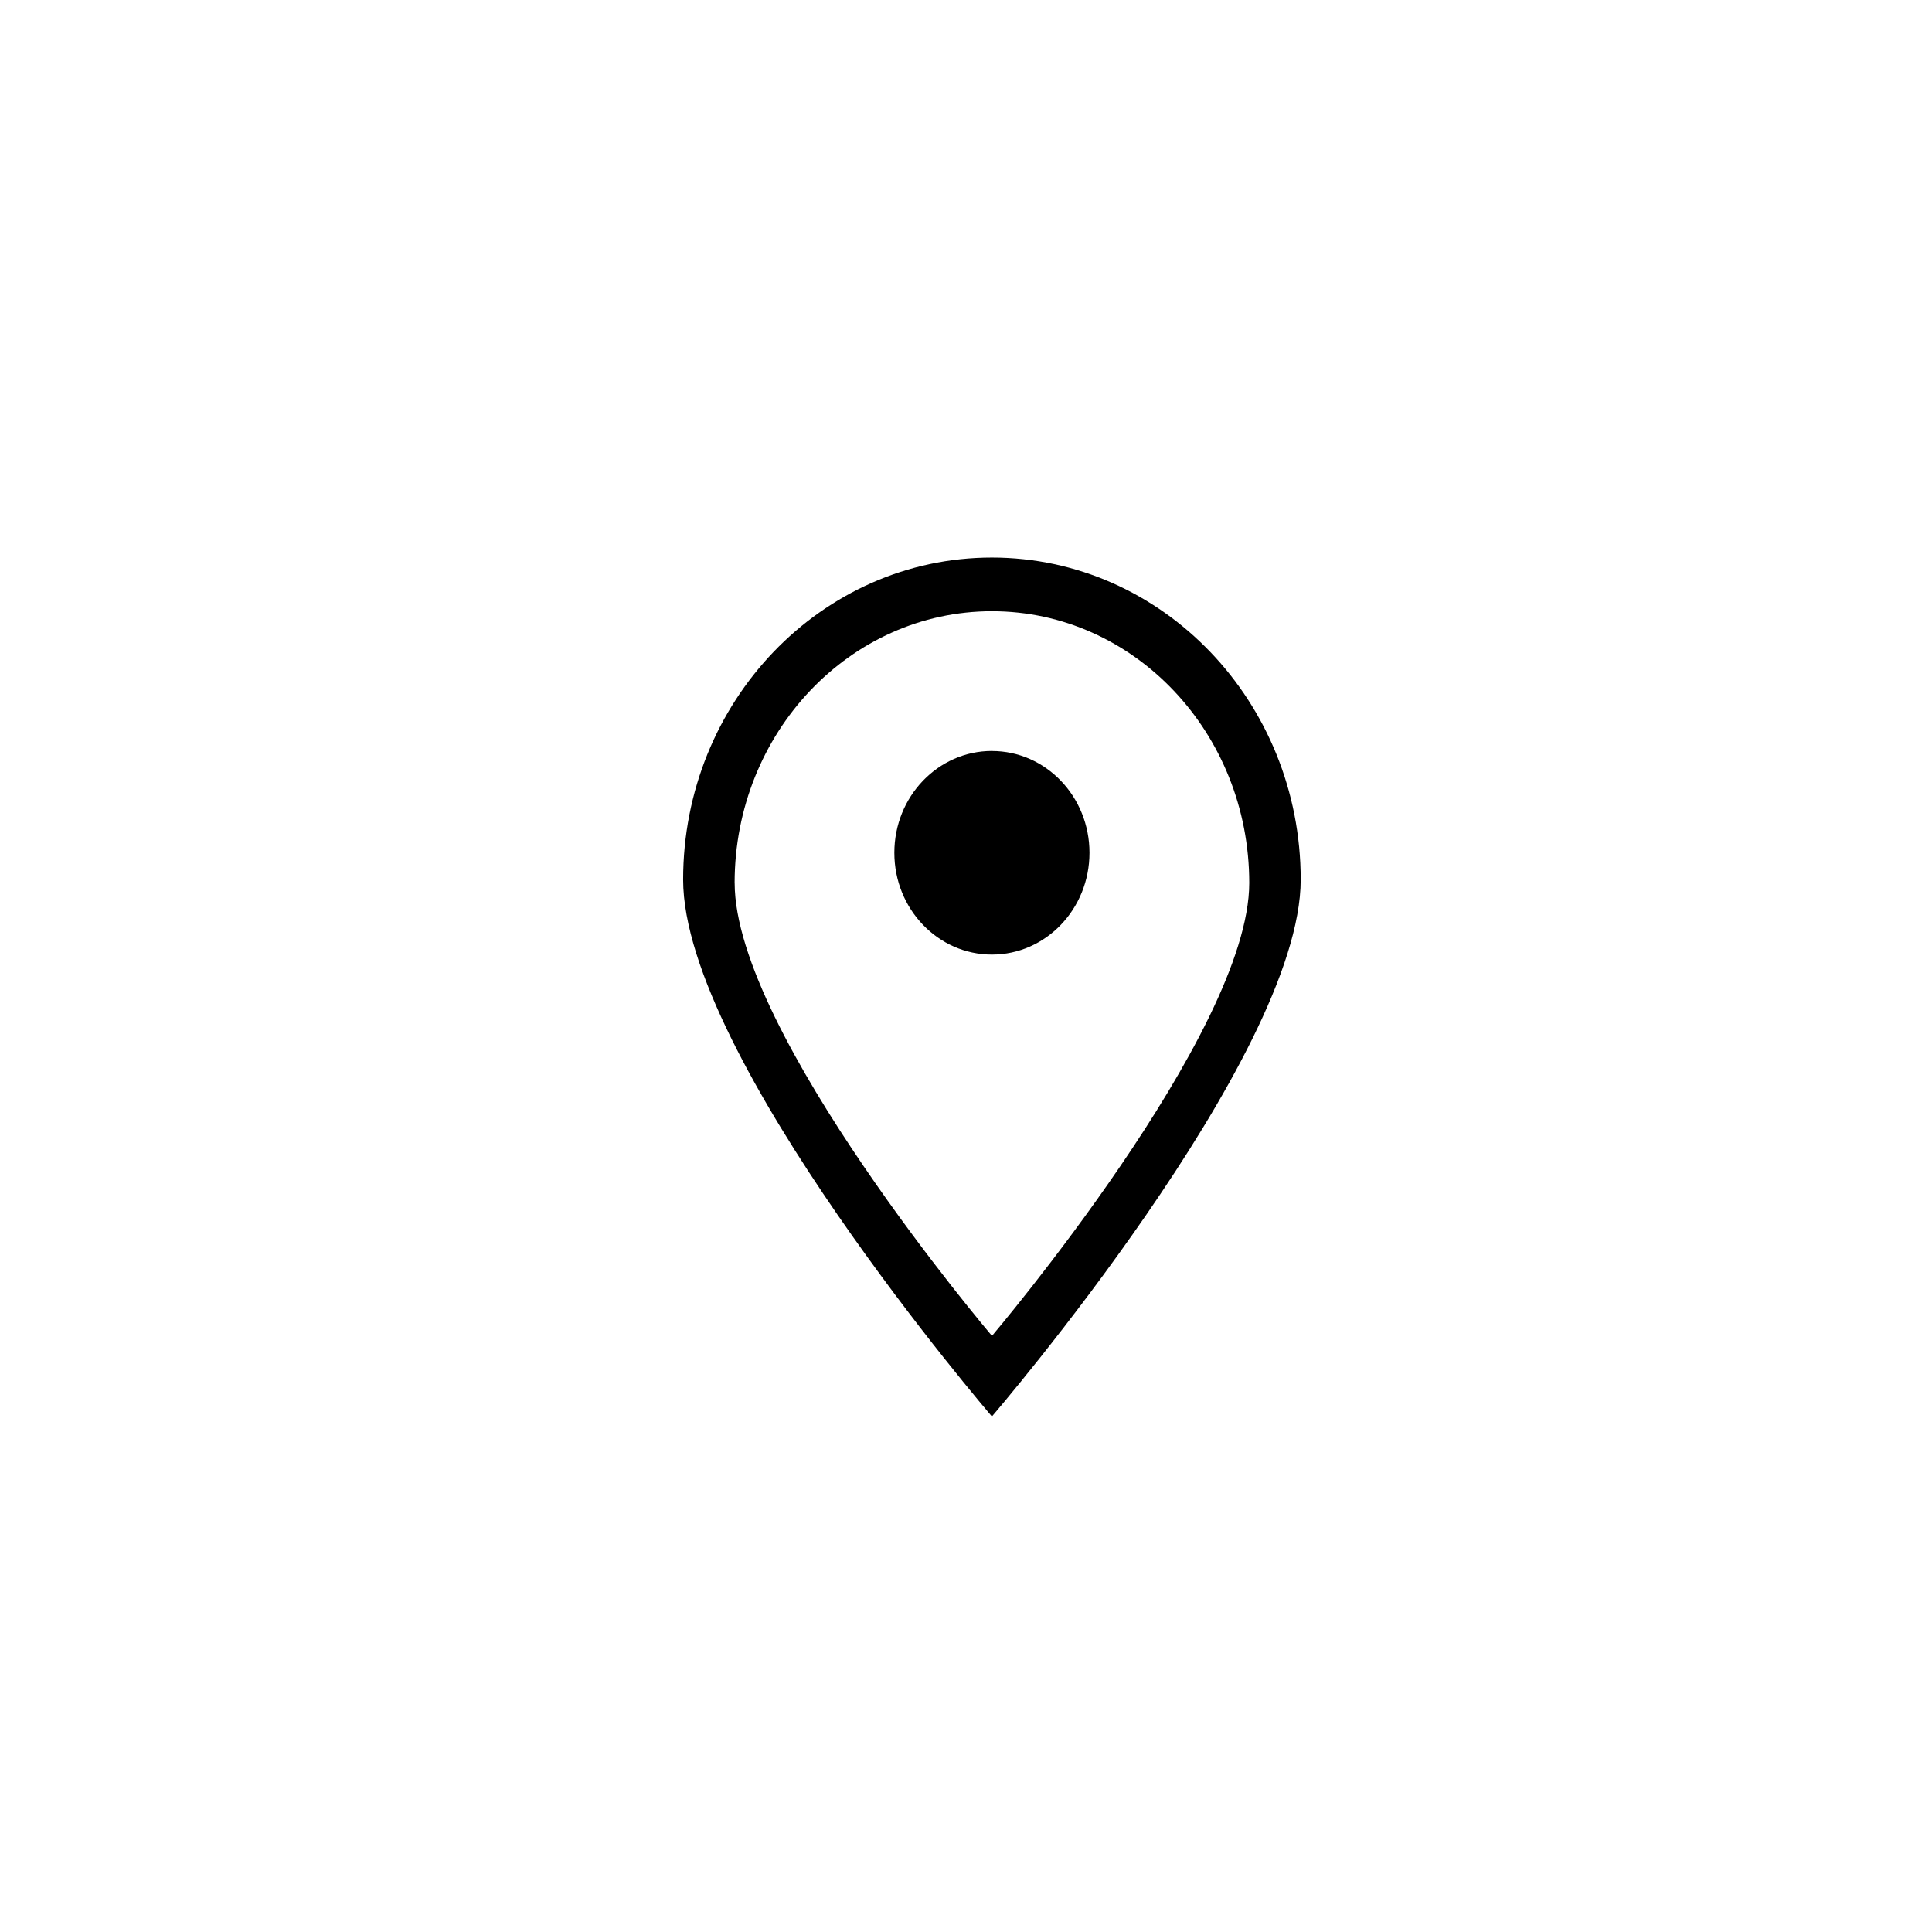
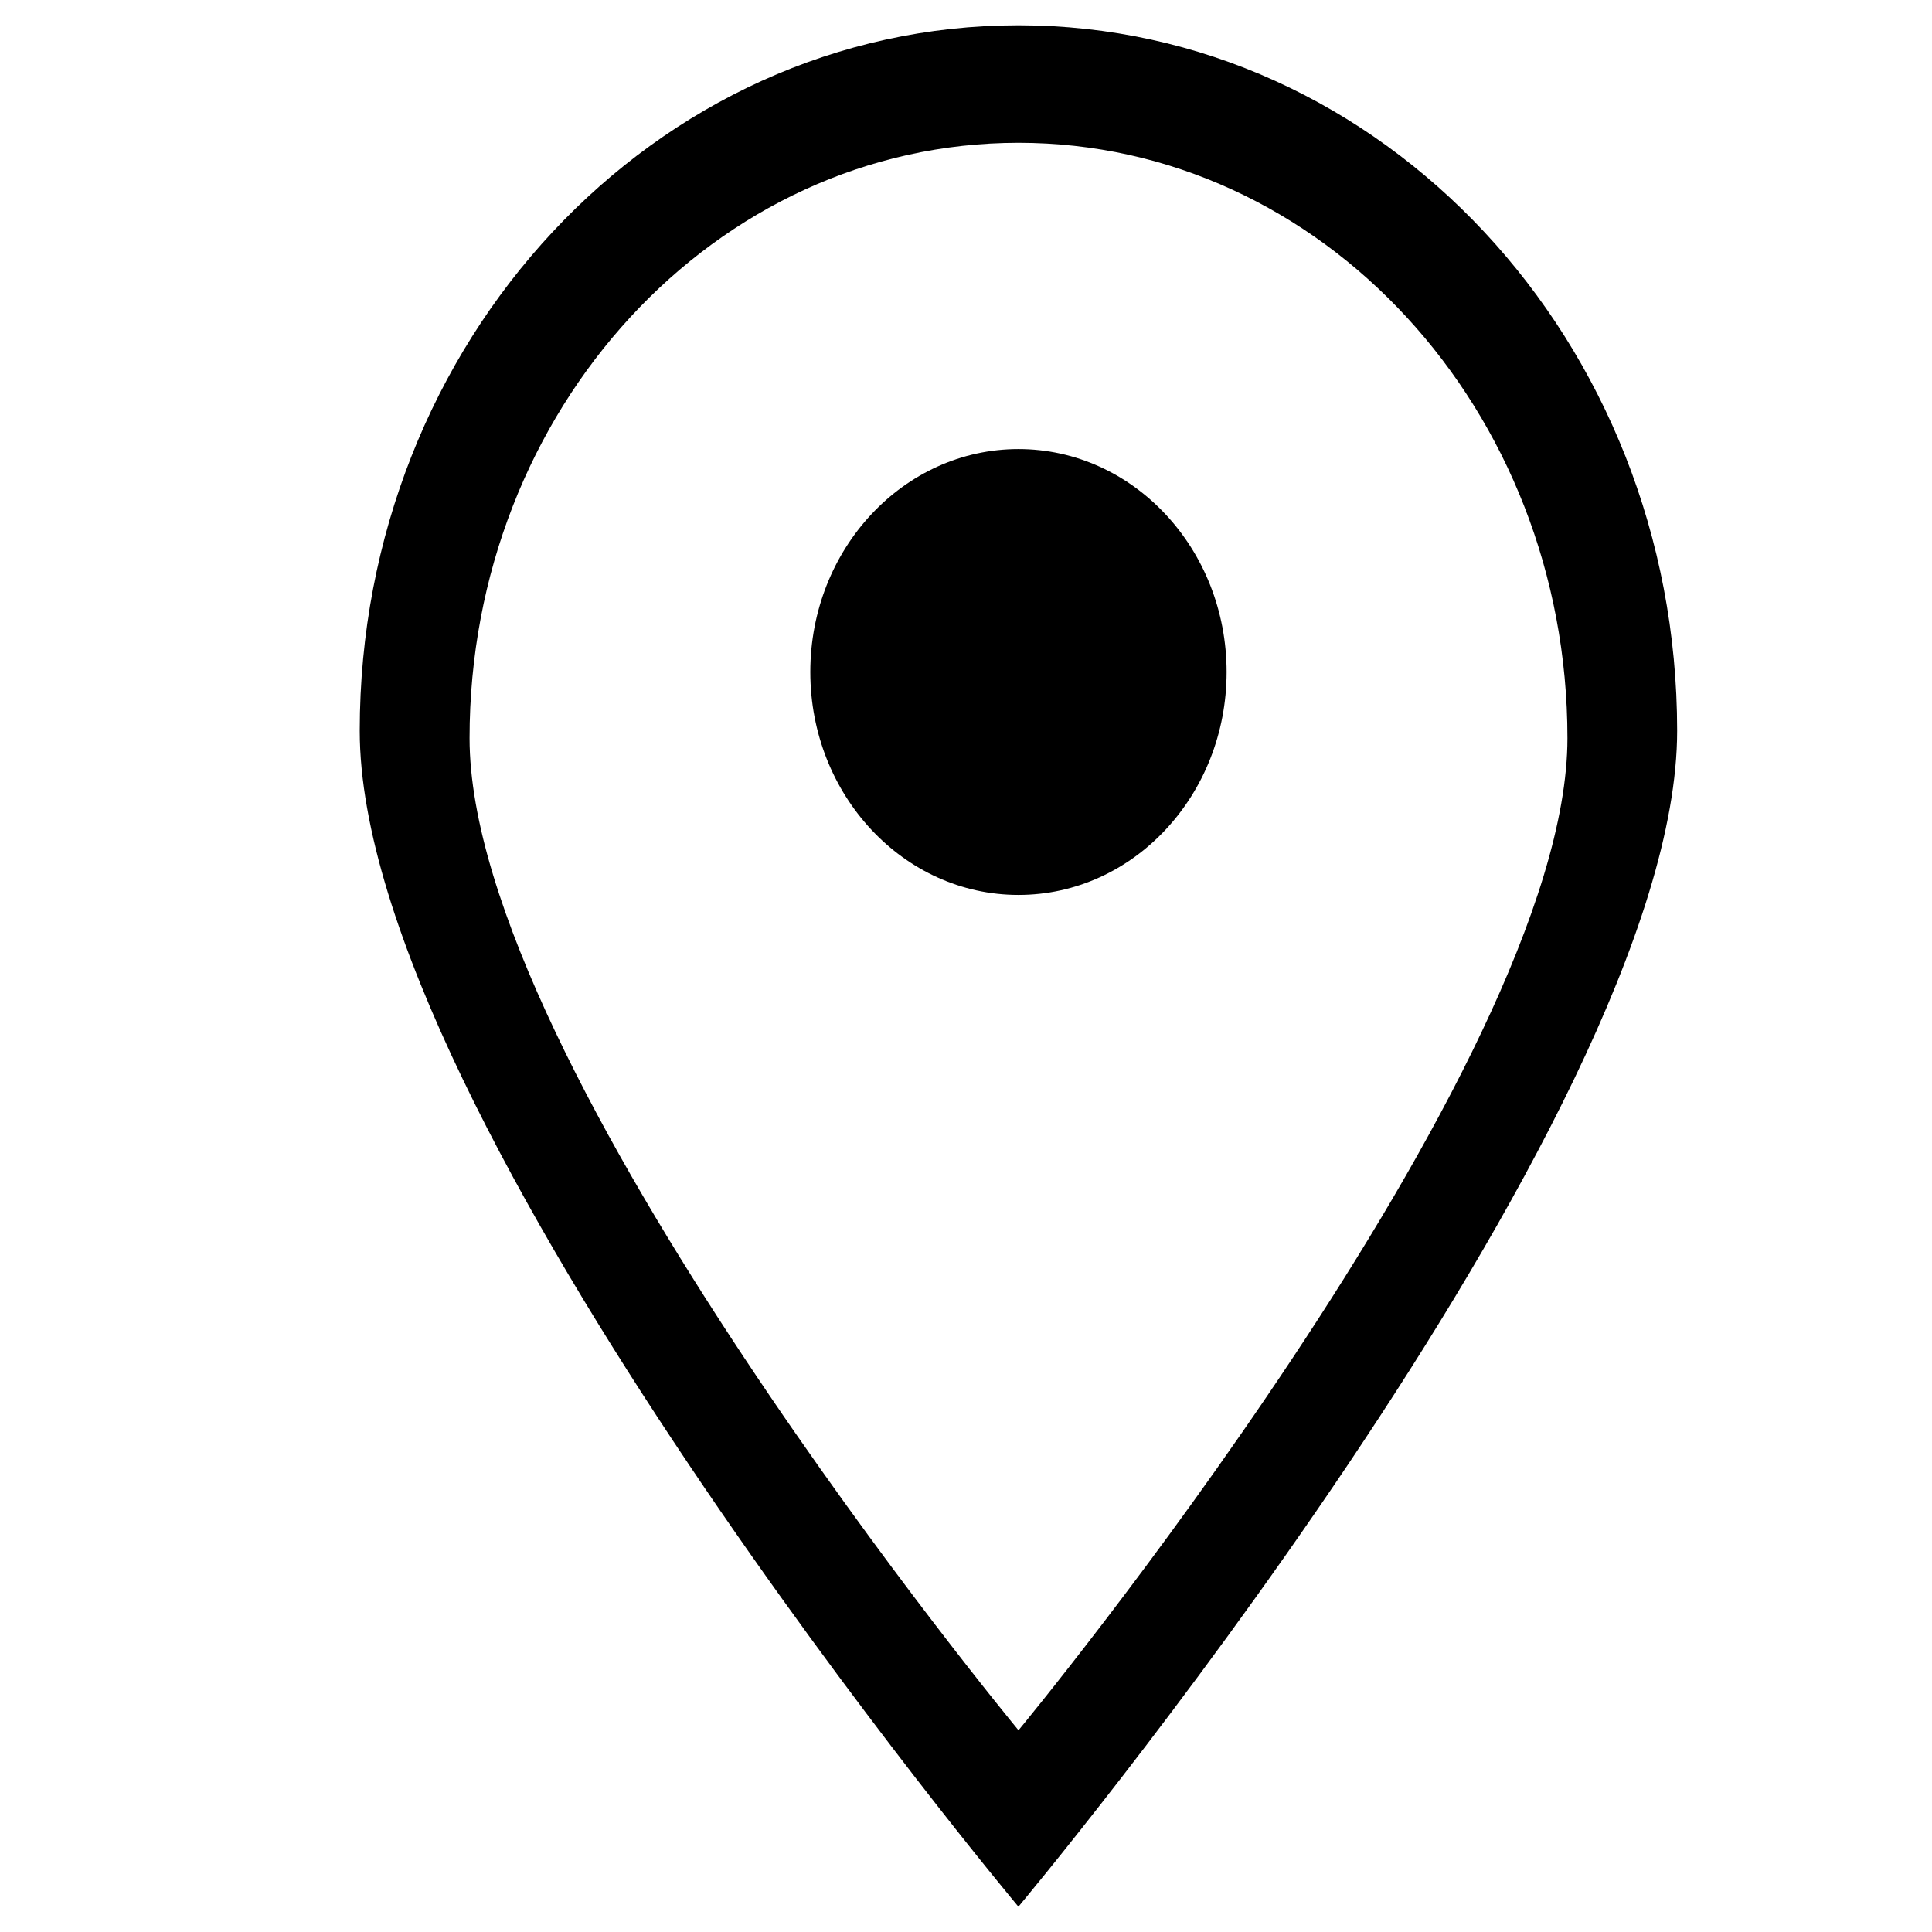
<svg xmlns="http://www.w3.org/2000/svg" width="46" height="46" viewBox="0 0 46 46">
  <g fill="#000" fill-rule="evenodd">
-     <path d="M23.617 17.88c-1.283 0-2.323 1.086-2.323 2.424 0 1.34 1.04 2.424 2.323 2.424s2.323-1.085 2.323-2.424c0-1.338-1.04-2.423-2.323-2.423" />
-     <path d="M23.617 13.275c-4.06 0-7.352 3.433-7.352 7.668 0 4.236 7.352 12.782 7.352 12.782s7.352-8.546 7.352-12.782c0-4.235-3.293-7.668-7.353-7.668zm-6.126 7.748c0-3.573 2.744-6.47 6.127-6.47 3.383 0 6.126 2.897 6.126 6.47 0 3.574-6.126 10.784-6.126 10.784s-6.126-7.21-6.126-10.784z" />
+     <path d="M24.25 10.692c-2.737 0-4.957 2.377-4.957 5.308 0 2.93 2.22 5.308 4.956 5.308 2.737 0 4.956-2.377 4.956-5.308 0-2.93-2.22-5.308-4.957-5.308" />
+     <path d="M24.25.602C15.586.602 8.565 8.122 8.565 17.4c0 9.277 15.683 27.997 15.683 27.997S39.932 26.677 39.932 17.4C39.933 8.122 32.91.602 24.25.602zM11.18 17.574C11.18 9.747 17.032 3.4 24.25 3.4c7.217 0 13.07 6.347 13.07 14.175S24.25 41.197 24.25 41.197 11.18 25.402 11.18 17.574z" />
  </g>
</svg>
